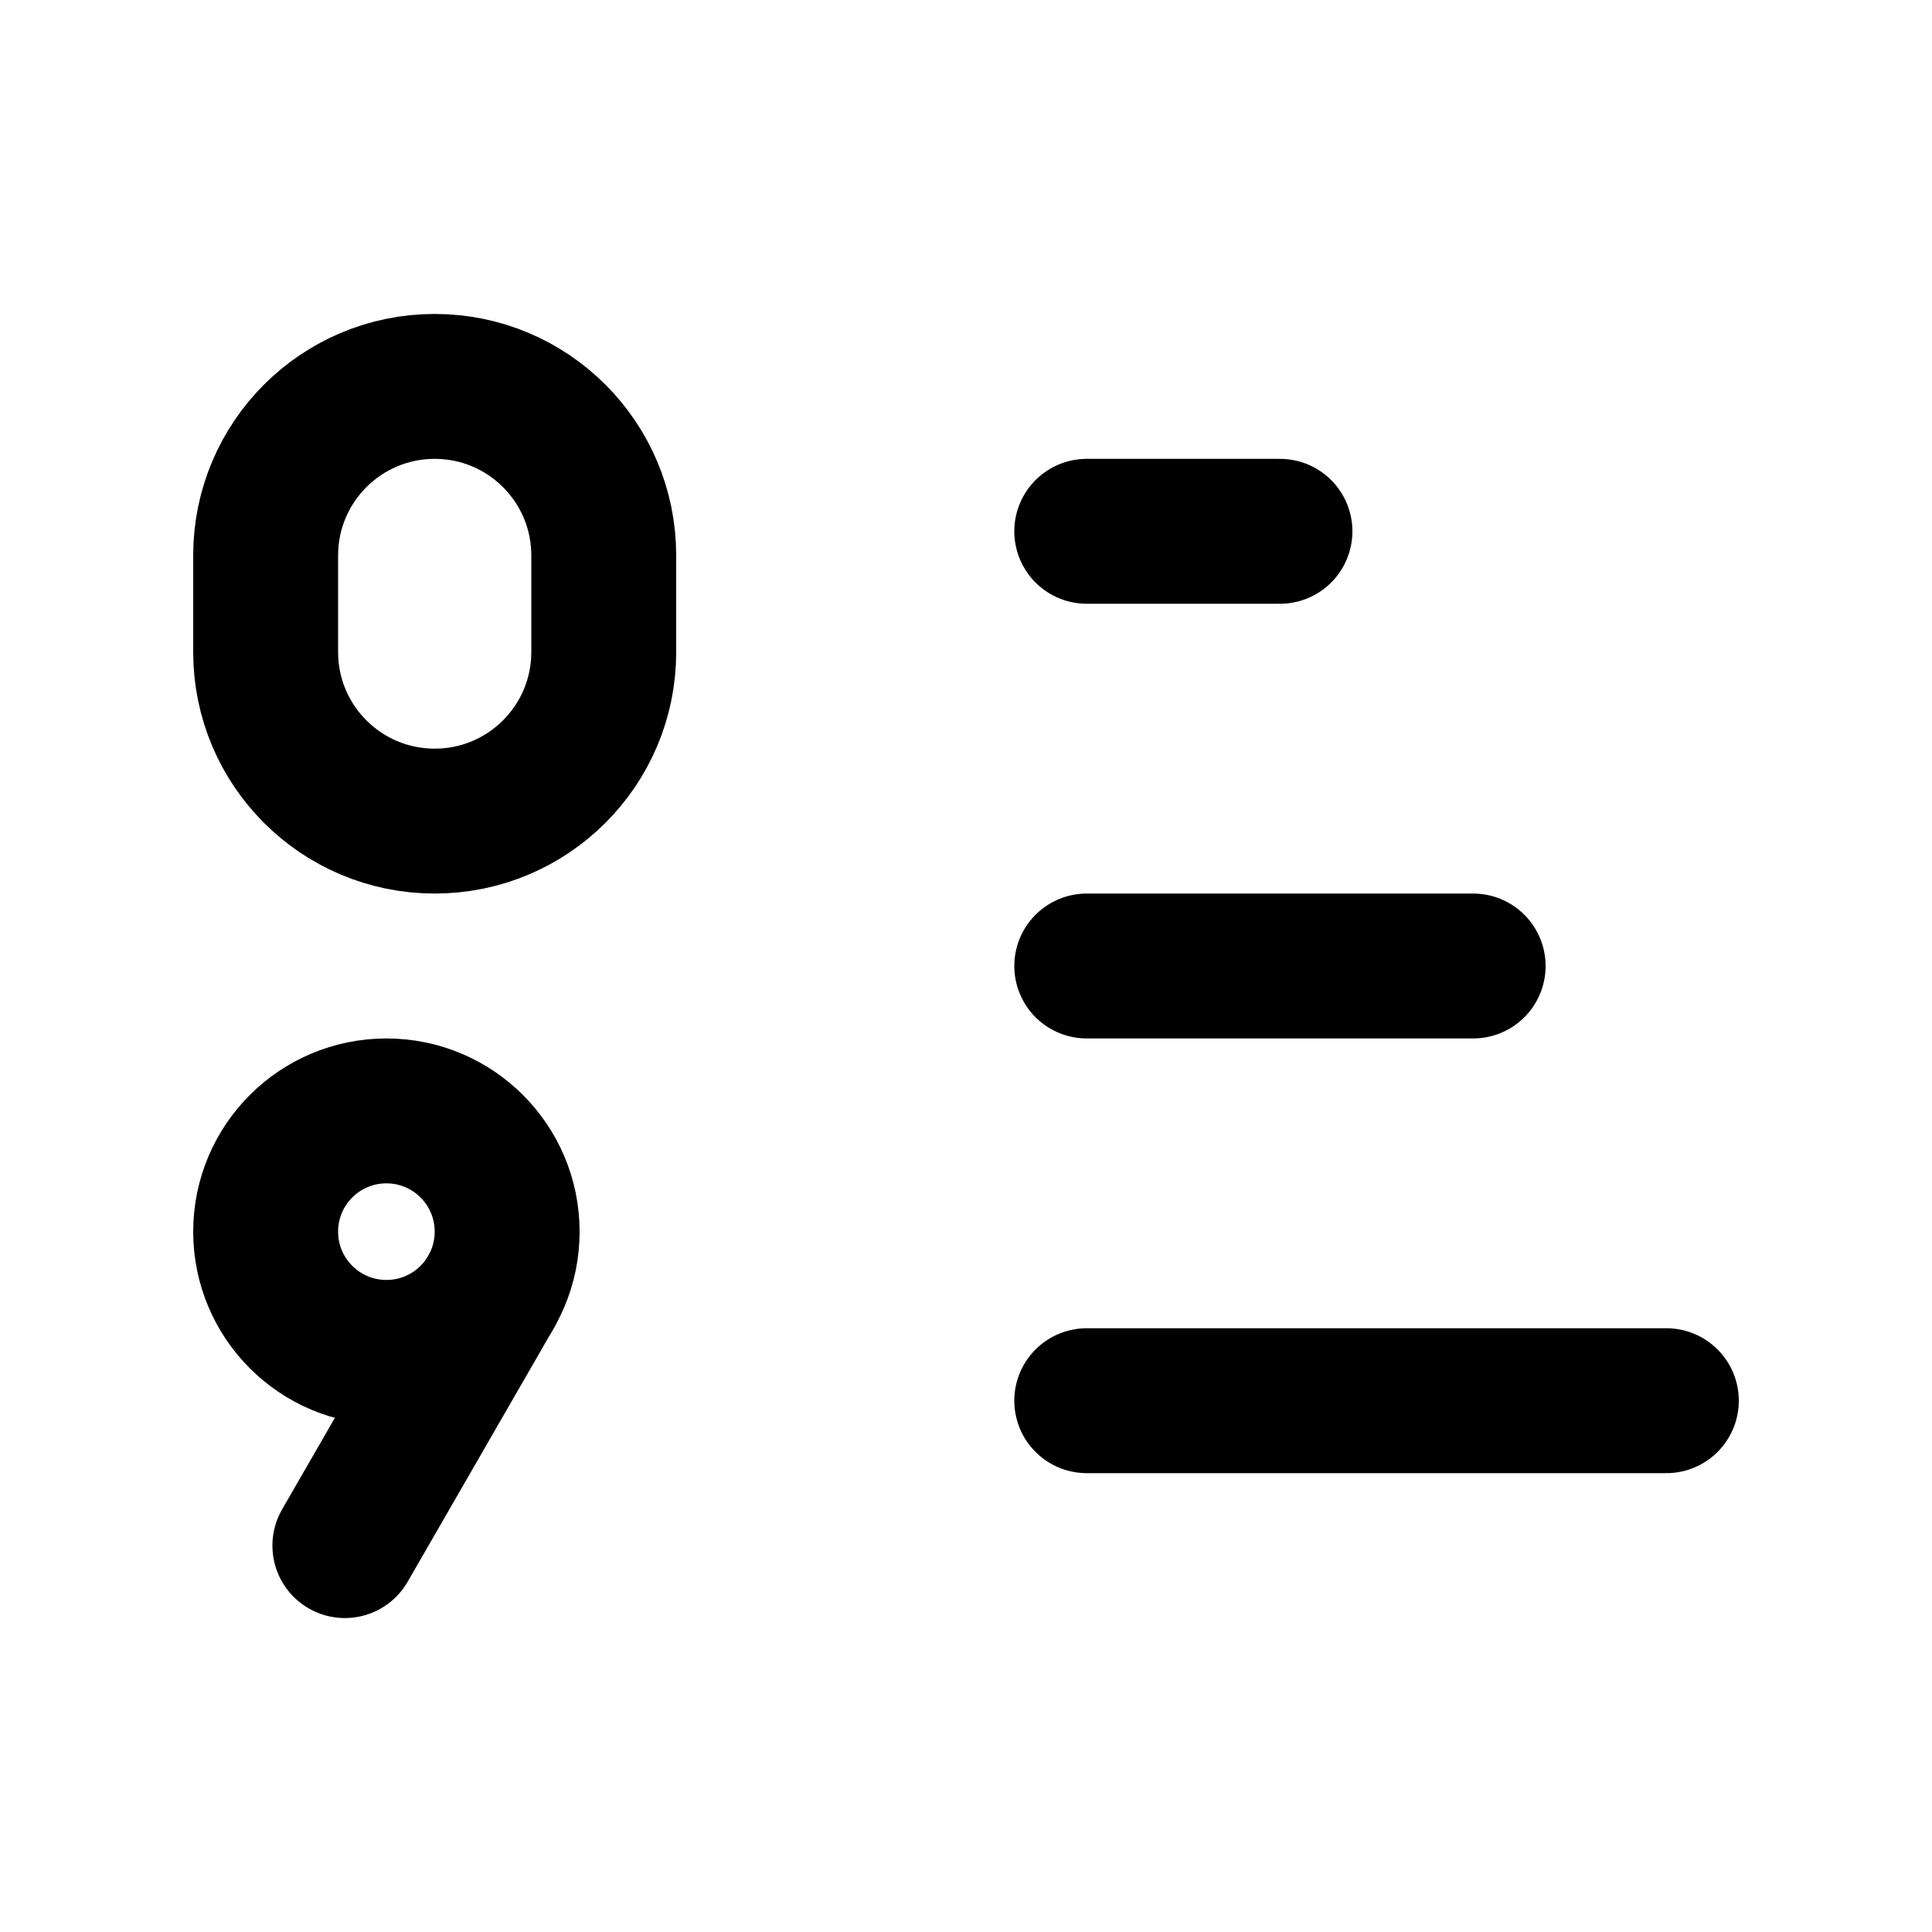
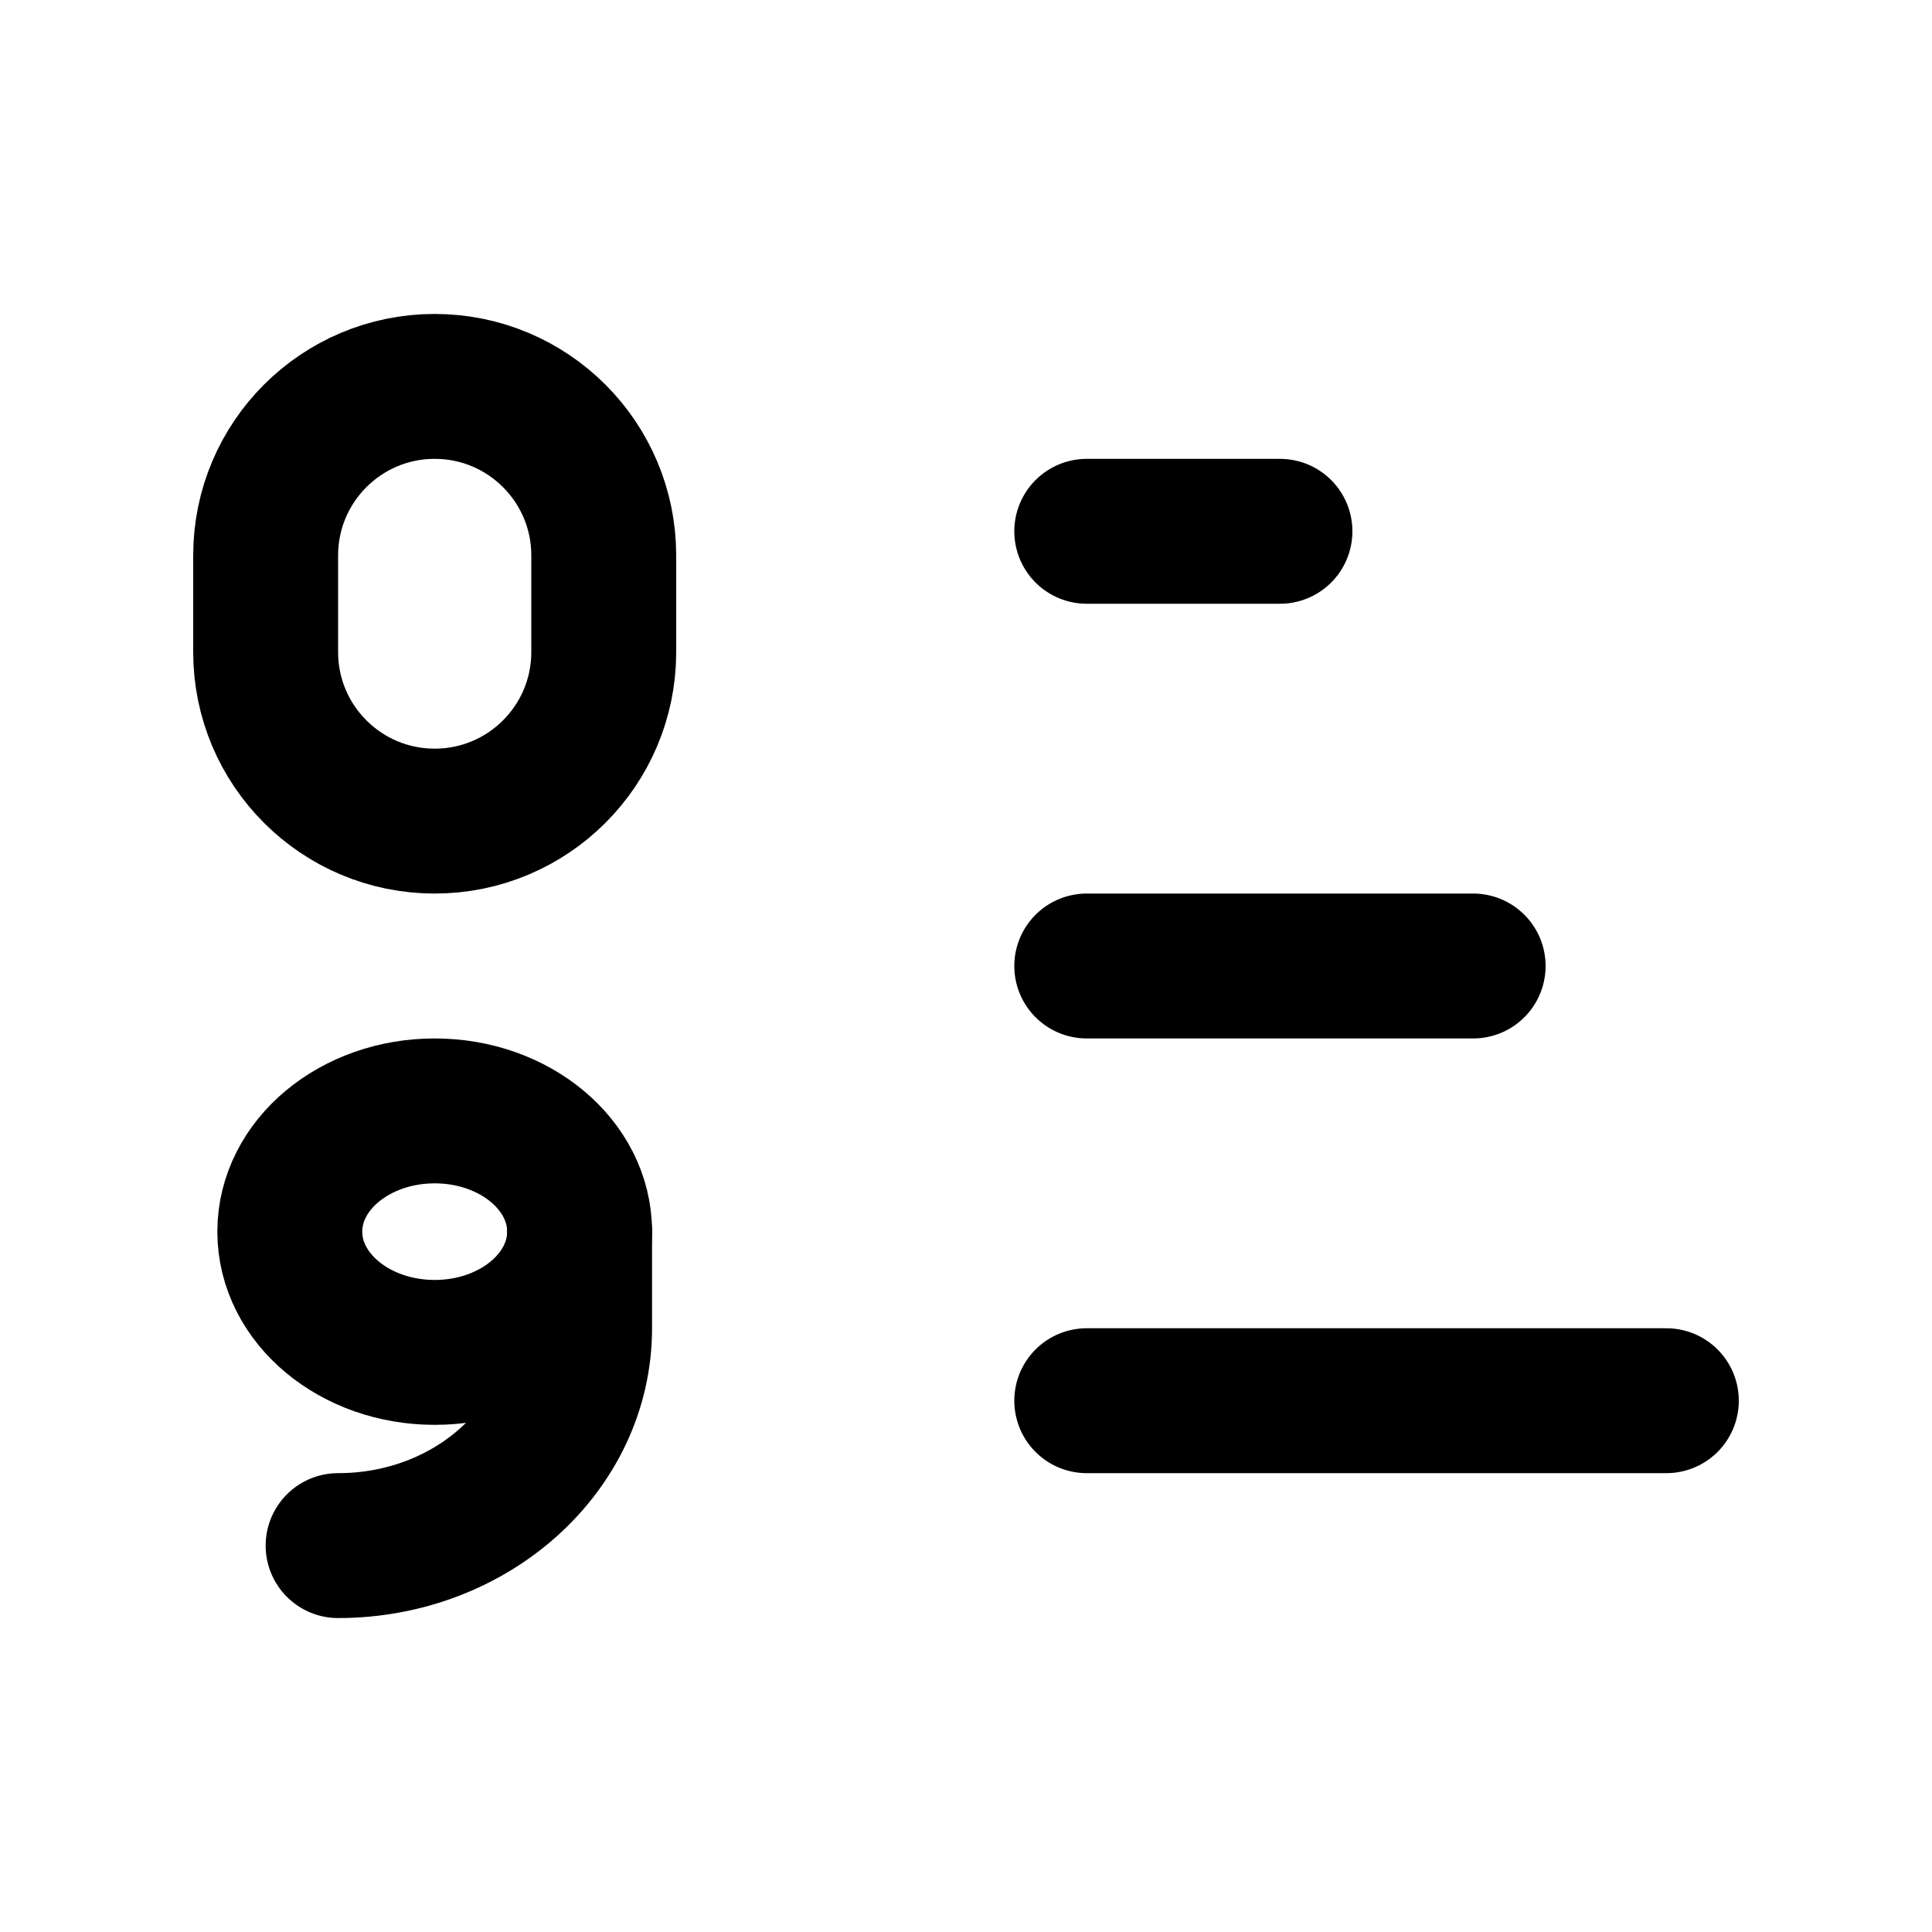
<svg xmlns="http://www.w3.org/2000/svg" viewBox="0 0 20 20" fill="none" stroke="currentColor" stroke-width="1.5" stroke-linecap="round" stroke-linejoin="round">
  <path d="M6.25 5.75L6.25 6.75A1.75 1.75 0 0 1 4.5 8.5A1.75 1.75 0 0 1 2.75 6.75L2.75 5.75A1.75 1.75 0 0 1 4.5 4A1.75 1.75 0 0 1 6.25 5.75Z" />
-   <path d="M5.25 12.75A1.25 1.25 0 1 1 2.75 12.75A1.25 1.25 0 1 1 5.25 12.75" />
-   <path d="M5.08 13.38L3.57 16" />
+   <path d="M6 12.75A1.5 1.25 0 1 1 3 12.75A1.5 1.25 0 1 1 6 12.75" />
+   <path d="M6 12.75V13.75A2.5 2.25 0 0 1 3.5 16" />
  <path d="M11.25 5.5H13.25" />
  <path d="M11.25 10H15.25" />
  <path d="M11.25 14.5H17.25" />
</svg>
